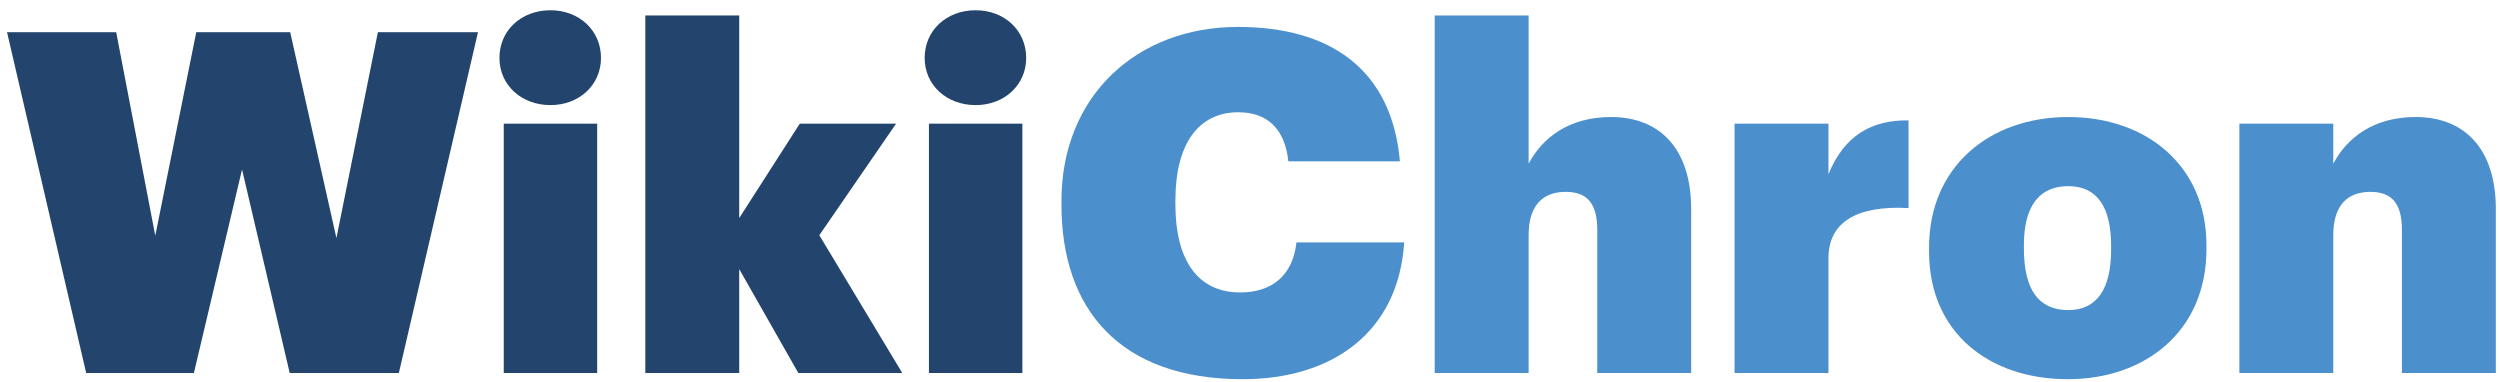
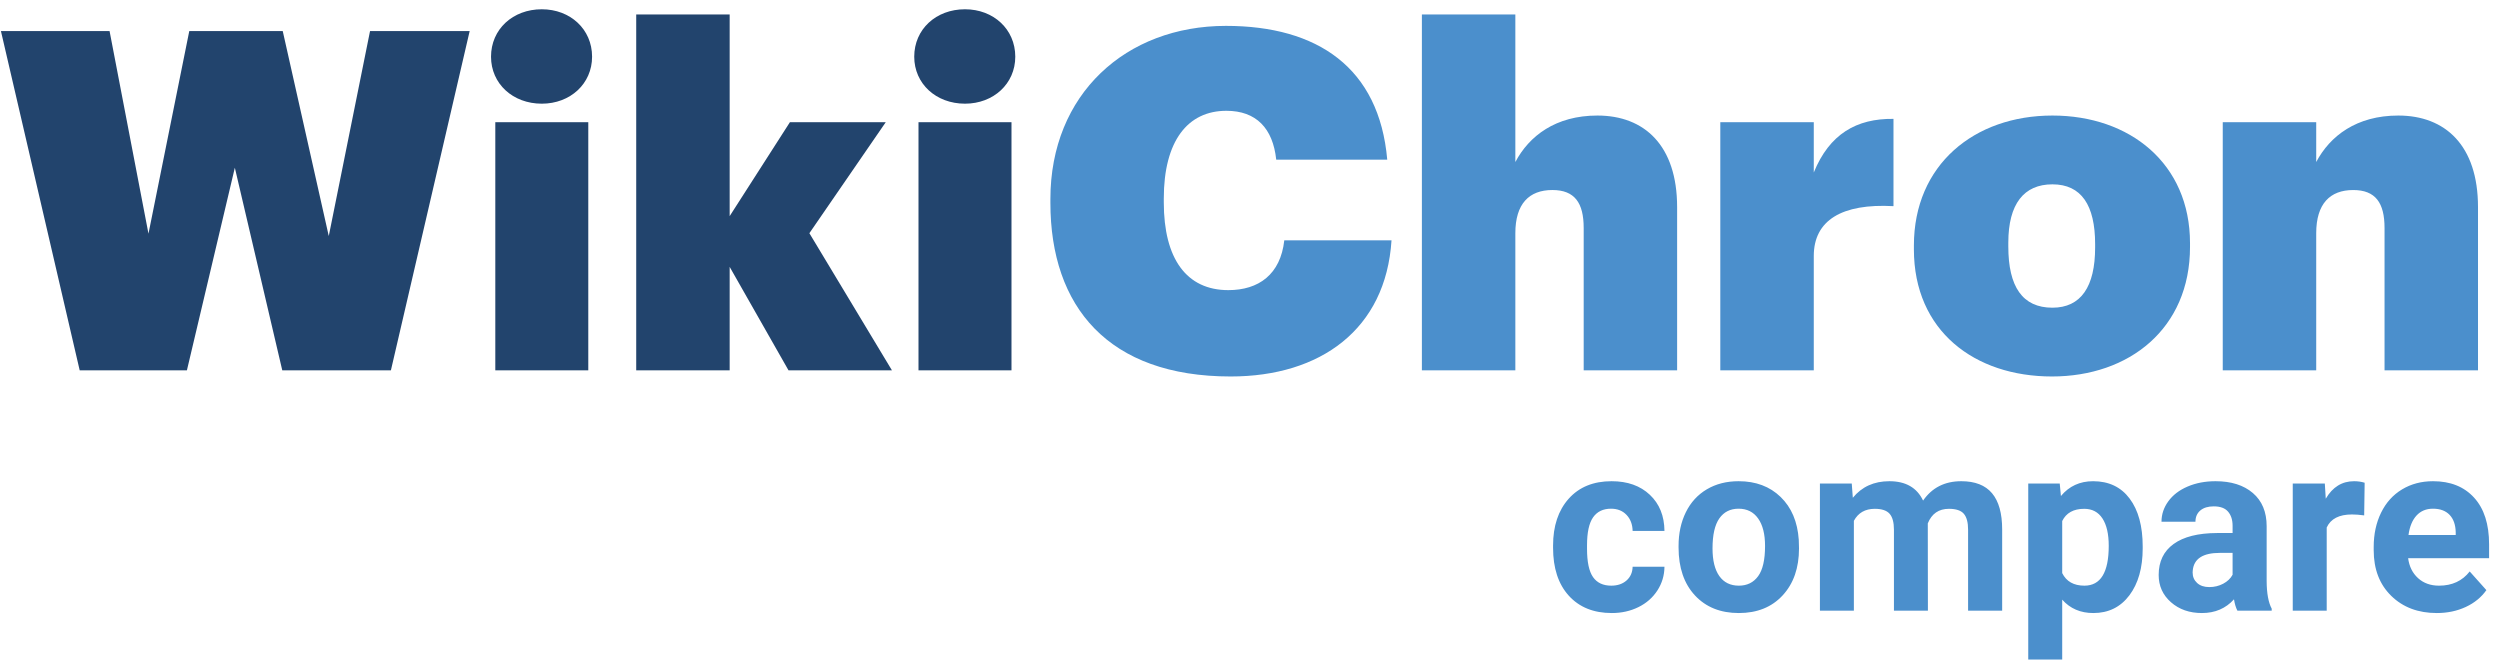
- <svg xmlns="http://www.w3.org/2000/svg" width="236px" height="36px" viewBox="0 0 236 36" version="1.1">
+ <svg xmlns="http://www.w3.org/2000/svg" width="187px" height="50px" viewBox="0 0 187 50" version="1.1">
  <defs />
  <g id="Diseño" stroke="none" stroke-width="1" fill="none" fill-rule="evenodd">
-     <g id="Artboard-1" transform="translate(-90, -9)">
-       <g id="Group" transform="translate(0, -1)">
-         <g id="tipo-logo" transform="translate(90, 10)">
-           <polygon id="Fill-14" fill="#22446D" points="0.664 3.037 10.968 3.037 14.658 22.252 18.528 3.037 27.393 3.037 31.758 22.476 35.673 3.037 45.122 3.037 37.652 35.211 27.348 35.211 22.849 15.997 18.304 35.211 8.134 35.211" />
-           <path d="M47.554,35.211 L56.373,35.211 L56.373,11.677 L47.554,11.677 L47.554,35.211 Z M47.148,5.467 C47.148,2.858 49.218,0.968 51.964,0.968 C54.663,0.968 56.733,2.858 56.733,5.467 C56.733,8.032 54.663,9.922 51.964,9.922 C49.218,9.922 47.148,8.032 47.148,5.467 Z" id="Fill-16" fill="#22446D" />
-           <polygon id="Fill-18" fill="#22446D" points="60.918 1.462 69.782 1.462 69.782 20.587 75.497 11.677 84.587 11.677 77.343 22.206 85.173 35.211 75.362 35.211 69.782 25.401 69.782 35.211 60.918 35.211" />
-           <path d="M87.692,35.211 L96.512,35.211 L96.512,11.677 L87.692,11.677 L87.692,35.211 Z M87.288,5.467 C87.288,2.858 89.357,0.968 92.103,0.968 C94.802,0.968 96.872,2.858 96.872,5.467 C96.872,8.032 94.802,9.922 92.103,9.922 C89.357,9.922 87.288,8.032 87.288,5.467 Z" id="Fill-19" fill="#22446D" />
-           <path d="M100.202,19.326 L100.202,18.967 C100.202,9.022 107.356,2.542 116.851,2.542 C125.536,2.542 131.386,6.502 132.151,15.231 L121.622,15.231 C121.306,12.262 119.731,10.597 116.896,10.597 C113.207,10.597 110.957,13.476 110.957,18.922 L110.957,19.281 C110.957,24.637 113.116,27.606 117.077,27.606 C119.956,27.606 122.026,26.121 122.386,22.882 L132.556,22.882 C132.016,31.341 125.806,35.796 117.302,35.796 C105.692,35.796 100.202,29.181 100.202,19.326" id="Fill-20" fill="#4B8FCC" />
-           <path d="M135.436,1.462 L144.302,1.462 L144.302,15.457 C145.607,12.982 148.125,11.047 152.087,11.047 C156.542,11.047 159.645,13.882 159.645,19.732 L159.645,35.211 L150.782,35.211 L150.782,21.712 C150.782,19.326 149.927,18.111 147.811,18.111 C145.607,18.111 144.302,19.417 144.302,22.206 L144.302,35.211 L135.436,35.211 L135.436,1.462 Z" id="Fill-21" fill="#4B8FCC" />
-           <path d="M163.741,11.677 L172.606,11.677 L172.606,16.447 C174.091,12.802 176.656,11.318 180.166,11.363 L180.166,19.642 C175.261,19.371 172.606,20.991 172.606,24.366 L172.606,35.211 L163.741,35.211 L163.741,11.677 Z" id="Fill-22" fill="#4B8FCC" />
-           <path d="M199.291,23.557 L199.291,23.242 C199.291,19.552 197.986,17.572 195.241,17.572 C192.542,17.572 191.057,19.417 191.057,23.107 L191.057,23.467 C191.057,27.291 192.406,29.272 195.241,29.272 C197.94,29.272 199.291,27.291 199.291,23.557 M182.102,23.737 L182.102,23.376 C182.102,15.727 187.816,11.047 195.241,11.047 C202.576,11.047 208.29,15.592 208.29,23.152 L208.29,23.512 C208.29,31.251 202.53,35.796 195.196,35.796 C187.861,35.796 182.102,31.477 182.102,23.737" id="Fill-23" fill="#4B8FCC" />
-           <path d="M211.397,11.677 L220.261,11.677 L220.261,15.457 C221.566,12.982 224.085,11.047 228.046,11.047 C232.5,11.047 235.606,13.882 235.606,19.732 L235.606,35.211 L226.742,35.211 L226.742,21.712 C226.742,19.326 225.886,18.112 223.77,18.112 C221.566,18.112 220.261,19.417 220.261,22.206 L220.261,35.211 L211.397,35.211 L211.397,11.677 Z" id="Fill-24" fill="#4B8FCC" />
+     <g id="home_previa_op2" transform="translate(-319, -416)">
+       <g id="Group-2" transform="translate(287, 300)">
+         <g id="classic">
+           <g id="logo-classics" transform="translate(31.54574, 115.9306)">
+             <polygon id="Fill-14" fill="#22446D" points="0.524 2.395 8.65 2.395 11.56 17.549 14.612 2.395 21.603 2.395 25.046 17.726 28.133 2.395 35.585 2.395 29.694 27.769 21.568 27.769 18.02 12.616 14.435 27.769 6.415 27.769" />
+             <path d="M37.503,27.769 L44.458,27.769 L44.458,9.209 L37.503,9.209 L37.503,27.769 Z M37.183,4.311 C37.183,2.254 38.815,0.763 40.981,0.763 C43.11,0.763 44.742,2.254 44.742,4.311 C44.742,6.334 43.11,7.825 40.981,7.825 C38.815,7.825 37.183,6.334 37.183,4.311 Z" id="Fill-16" fill="#22446D" />
+             <polygon id="Fill-18" fill="#22446D" points="48.043 1.153 55.033 1.153 55.033 16.236 59.54 9.209 66.709 9.209 60.996 17.513 67.171 27.769 59.434 27.769 55.033 20.032 55.033 27.769 48.043 27.769" />
+             <path d="M69.158,27.769 L76.114,27.769 L76.114,9.209 L69.158,9.209 L69.158,27.769 Z M68.839,4.311 C68.839,2.254 70.471,0.763 72.636,0.763 C74.765,0.763 76.397,2.254 76.397,4.311 C76.397,6.334 74.765,7.825 72.636,7.825 C70.471,7.825 68.839,6.334 68.839,4.311 Z" id="Fill-19" fill="#22446D" />
+             <path d="M79.024,15.241 L79.024,14.958 C79.024,7.115 84.666,2.005 92.154,2.005 C99.003,2.005 103.617,5.128 104.22,12.012 L95.916,12.012 C95.667,9.671 94.425,8.357 92.189,8.357 C89.28,8.357 87.506,10.628 87.506,14.923 L87.506,15.206 C87.506,19.43 89.208,21.771 92.332,21.771 C94.603,21.771 96.235,20.6 96.519,18.046 L104.54,18.046 C104.114,24.717 99.216,28.23 92.51,28.23 C83.353,28.23 79.024,23.014 79.024,15.241" id="Fill-20" fill="#4B8FCC" />
+             <path d="M106.811,1.153 L113.802,1.153 L113.802,12.19 C114.832,10.238 116.818,8.712 119.942,8.712 C123.455,8.712 125.903,10.948 125.903,15.561 L125.903,27.769 L118.914,27.769 L118.914,17.123 C118.914,15.241 118.239,14.283 116.571,14.283 C114.832,14.283 113.802,15.313 113.802,17.513 L113.802,27.769 L106.811,27.769 L106.811,1.153 Z" id="Fill-21" fill="#4B8FCC" />
+             <path d="M129.133,9.209 L136.125,9.209 L136.125,12.971 C137.296,10.096 139.319,8.926 142.087,8.961 L142.087,15.49 C138.219,15.277 136.125,16.554 136.125,19.216 L136.125,27.769 L129.133,27.769 L129.133,9.209 Z" id="Fill-22" fill="#4B8FCC" />
+             <path d="M157.17,18.578 L157.17,18.329 C157.17,15.419 156.14,13.858 153.976,13.858 C151.847,13.858 150.676,15.313 150.676,18.223 L150.676,18.507 C150.676,21.523 151.74,23.085 153.976,23.085 C156.104,23.085 157.17,21.523 157.17,18.578 M143.614,18.72 L143.614,18.435 C143.614,12.403 148.12,8.712 153.976,8.712 C159.76,8.712 164.267,12.296 164.267,18.258 L164.267,18.542 C164.267,24.646 159.724,28.23 153.94,28.23 C148.155,28.23 143.614,24.824 143.614,18.72" id="Fill-23" fill="#4B8FCC" />
+             <path d="M166.716,9.209 L173.707,9.209 L173.707,12.19 C174.737,10.238 176.724,8.712 179.847,8.712 C183.36,8.712 185.809,10.948 185.809,15.561 L185.809,27.769 L178.818,27.769 L178.818,17.123 C178.818,15.241 178.143,14.284 176.475,14.284 C174.737,14.284 173.707,15.313 173.707,17.512 L173.707,27.769 L166.716,27.769 L166.716,9.209 Z" id="Fill-24" fill="#4B8FCC" />
+             <path d="M120.975,43.877 C121.444,43.877 121.825,43.748 122.118,43.49 C122.411,43.233 122.563,42.89 122.575,42.462 L124.956,42.462 C124.951,43.107 124.775,43.697 124.429,44.233 C124.083,44.769 123.61,45.185 123.01,45.481 C122.409,45.777 121.746,45.925 121.019,45.925 C119.66,45.925 118.587,45.493 117.802,44.629 C117.017,43.764 116.624,42.571 116.624,41.047 L116.624,40.88 C116.624,39.415 117.014,38.246 117.793,37.373 C118.573,36.5 119.642,36.064 121.001,36.064 C122.191,36.064 123.144,36.402 123.862,37.079 C124.58,37.756 124.945,38.656 124.956,39.781 L122.575,39.781 C122.563,39.289 122.411,38.889 122.118,38.582 C121.825,38.274 121.438,38.12 120.957,38.12 C120.366,38.12 119.919,38.336 119.617,38.766 C119.315,39.197 119.164,39.896 119.164,40.862 L119.164,41.126 C119.164,42.105 119.314,42.808 119.613,43.236 C119.912,43.663 120.366,43.877 120.975,43.877 Z M126.011,40.906 C126.011,39.963 126.193,39.122 126.556,38.384 C126.919,37.646 127.442,37.074 128.125,36.67 C128.808,36.266 129.6,36.064 130.502,36.064 C131.786,36.064 132.833,36.456 133.644,37.241 C134.456,38.027 134.909,39.093 135.002,40.441 L135.02,41.091 C135.02,42.55 134.613,43.72 133.798,44.602 C132.984,45.484 131.891,45.925 130.52,45.925 C129.149,45.925 128.055,45.486 127.237,44.607 C126.42,43.728 126.011,42.532 126.011,41.021 L126.011,40.906 Z M128.551,41.091 C128.551,41.993 128.721,42.683 129.061,43.161 C129.401,43.638 129.887,43.877 130.52,43.877 C131.135,43.877 131.616,43.641 131.961,43.17 C132.307,42.698 132.48,41.944 132.48,40.906 C132.48,40.022 132.307,39.336 131.961,38.85 C131.616,38.363 131.129,38.12 130.502,38.12 C129.881,38.12 129.401,38.362 129.061,38.845 C128.721,39.329 128.551,40.077 128.551,41.091 Z M138.966,36.239 L139.045,37.303 C139.719,36.477 140.63,36.064 141.779,36.064 C143.003,36.064 143.844,36.547 144.301,37.514 C144.969,36.547 145.921,36.064 147.158,36.064 C148.189,36.064 148.956,36.364 149.46,36.965 C149.964,37.565 150.216,38.469 150.216,39.676 L150.216,45.749 L147.667,45.749 L147.667,39.685 C147.667,39.146 147.562,38.752 147.351,38.503 C147.14,38.254 146.768,38.129 146.235,38.129 C145.473,38.129 144.946,38.492 144.653,39.219 L144.662,45.749 L142.121,45.749 L142.121,39.694 C142.121,39.143 142.013,38.744 141.796,38.498 C141.58,38.252 141.21,38.129 140.689,38.129 C139.968,38.129 139.447,38.428 139.124,39.026 L139.124,45.749 L136.584,45.749 L136.584,36.239 L138.966,36.239 Z M160.728,41.082 C160.728,42.547 160.395,43.72 159.73,44.602 C159.065,45.484 158.167,45.925 157.037,45.925 C156.076,45.925 155.299,45.591 154.707,44.923 L154.707,49.405 L152.167,49.405 L152.167,36.239 L154.523,36.239 L154.611,37.171 C155.226,36.433 156.029,36.064 157.019,36.064 C158.191,36.064 159.102,36.497 159.752,37.364 C160.403,38.232 160.728,39.427 160.728,40.95 L160.728,41.082 Z M158.188,40.898 C158.188,40.013 158.031,39.33 157.718,38.85 C157.404,38.369 156.949,38.129 156.351,38.129 C155.554,38.129 155.006,38.434 154.707,39.043 L154.707,42.937 C155.018,43.564 155.572,43.877 156.369,43.877 C157.581,43.877 158.188,42.884 158.188,40.898 Z M167.812,45.749 C167.695,45.521 167.61,45.237 167.557,44.897 C166.942,45.582 166.142,45.925 165.158,45.925 C164.226,45.925 163.454,45.655 162.842,45.116 C162.229,44.577 161.923,43.898 161.923,43.077 C161.923,42.07 162.297,41.296 163.044,40.757 C163.791,40.218 164.871,39.946 166.283,39.94 L167.452,39.94 L167.452,39.395 C167.452,38.955 167.339,38.604 167.113,38.34 C166.888,38.076 166.532,37.945 166.045,37.945 C165.618,37.945 165.282,38.047 165.039,38.252 C164.796,38.457 164.674,38.738 164.674,39.096 L162.134,39.096 C162.134,38.545 162.304,38.035 162.644,37.567 C162.984,37.098 163.464,36.73 164.085,36.464 C164.706,36.197 165.404,36.064 166.177,36.064 C167.349,36.064 168.279,36.358 168.968,36.947 C169.656,37.536 170,38.363 170,39.43 L170,43.552 C170.006,44.454 170.132,45.137 170.378,45.6 L170.378,45.749 L167.812,45.749 Z M165.711,43.983 C166.086,43.983 166.432,43.899 166.748,43.732 C167.065,43.565 167.299,43.341 167.452,43.06 L167.452,41.425 L166.502,41.425 C165.231,41.425 164.554,41.864 164.472,42.743 L164.463,42.893 C164.463,43.209 164.575,43.47 164.797,43.675 C165.02,43.88 165.325,43.983 165.711,43.983 Z M177.295,38.621 C176.95,38.574 176.645,38.551 176.381,38.551 C175.42,38.551 174.79,38.876 174.492,39.527 L174.492,45.749 L171.952,45.749 L171.952,36.239 L174.351,36.239 L174.421,37.373 C174.931,36.5 175.637,36.064 176.539,36.064 C176.821,36.064 177.084,36.102 177.33,36.178 L177.295,38.621 Z M182.727,45.925 C181.332,45.925 180.197,45.497 179.321,44.642 C178.445,43.786 178.007,42.647 178.007,41.223 L178.007,40.977 C178.007,40.022 178.192,39.168 178.561,38.415 C178.93,37.662 179.453,37.082 180.13,36.675 C180.807,36.267 181.579,36.064 182.446,36.064 C183.747,36.064 184.77,36.474 185.517,37.294 C186.265,38.114 186.638,39.278 186.638,40.783 L186.638,41.821 L180.582,41.821 C180.664,42.442 180.912,42.94 181.325,43.315 C181.738,43.69 182.261,43.877 182.894,43.877 C183.872,43.877 184.637,43.523 185.188,42.814 L186.436,44.211 C186.055,44.75 185.539,45.171 184.889,45.472 C184.239,45.774 183.518,45.925 182.727,45.925 Z M182.437,38.12 C181.933,38.12 181.524,38.29 181.211,38.63 C180.897,38.97 180.697,39.456 180.609,40.089 L184.142,40.089 L184.142,39.887 C184.13,39.324 183.978,38.889 183.685,38.582 C183.392,38.274 182.976,38.12 182.437,38.12 Z" id="compare" fill="#4B8FCC" />
+           </g>
        </g>
      </g>
    </g>
  </g>
</svg>
